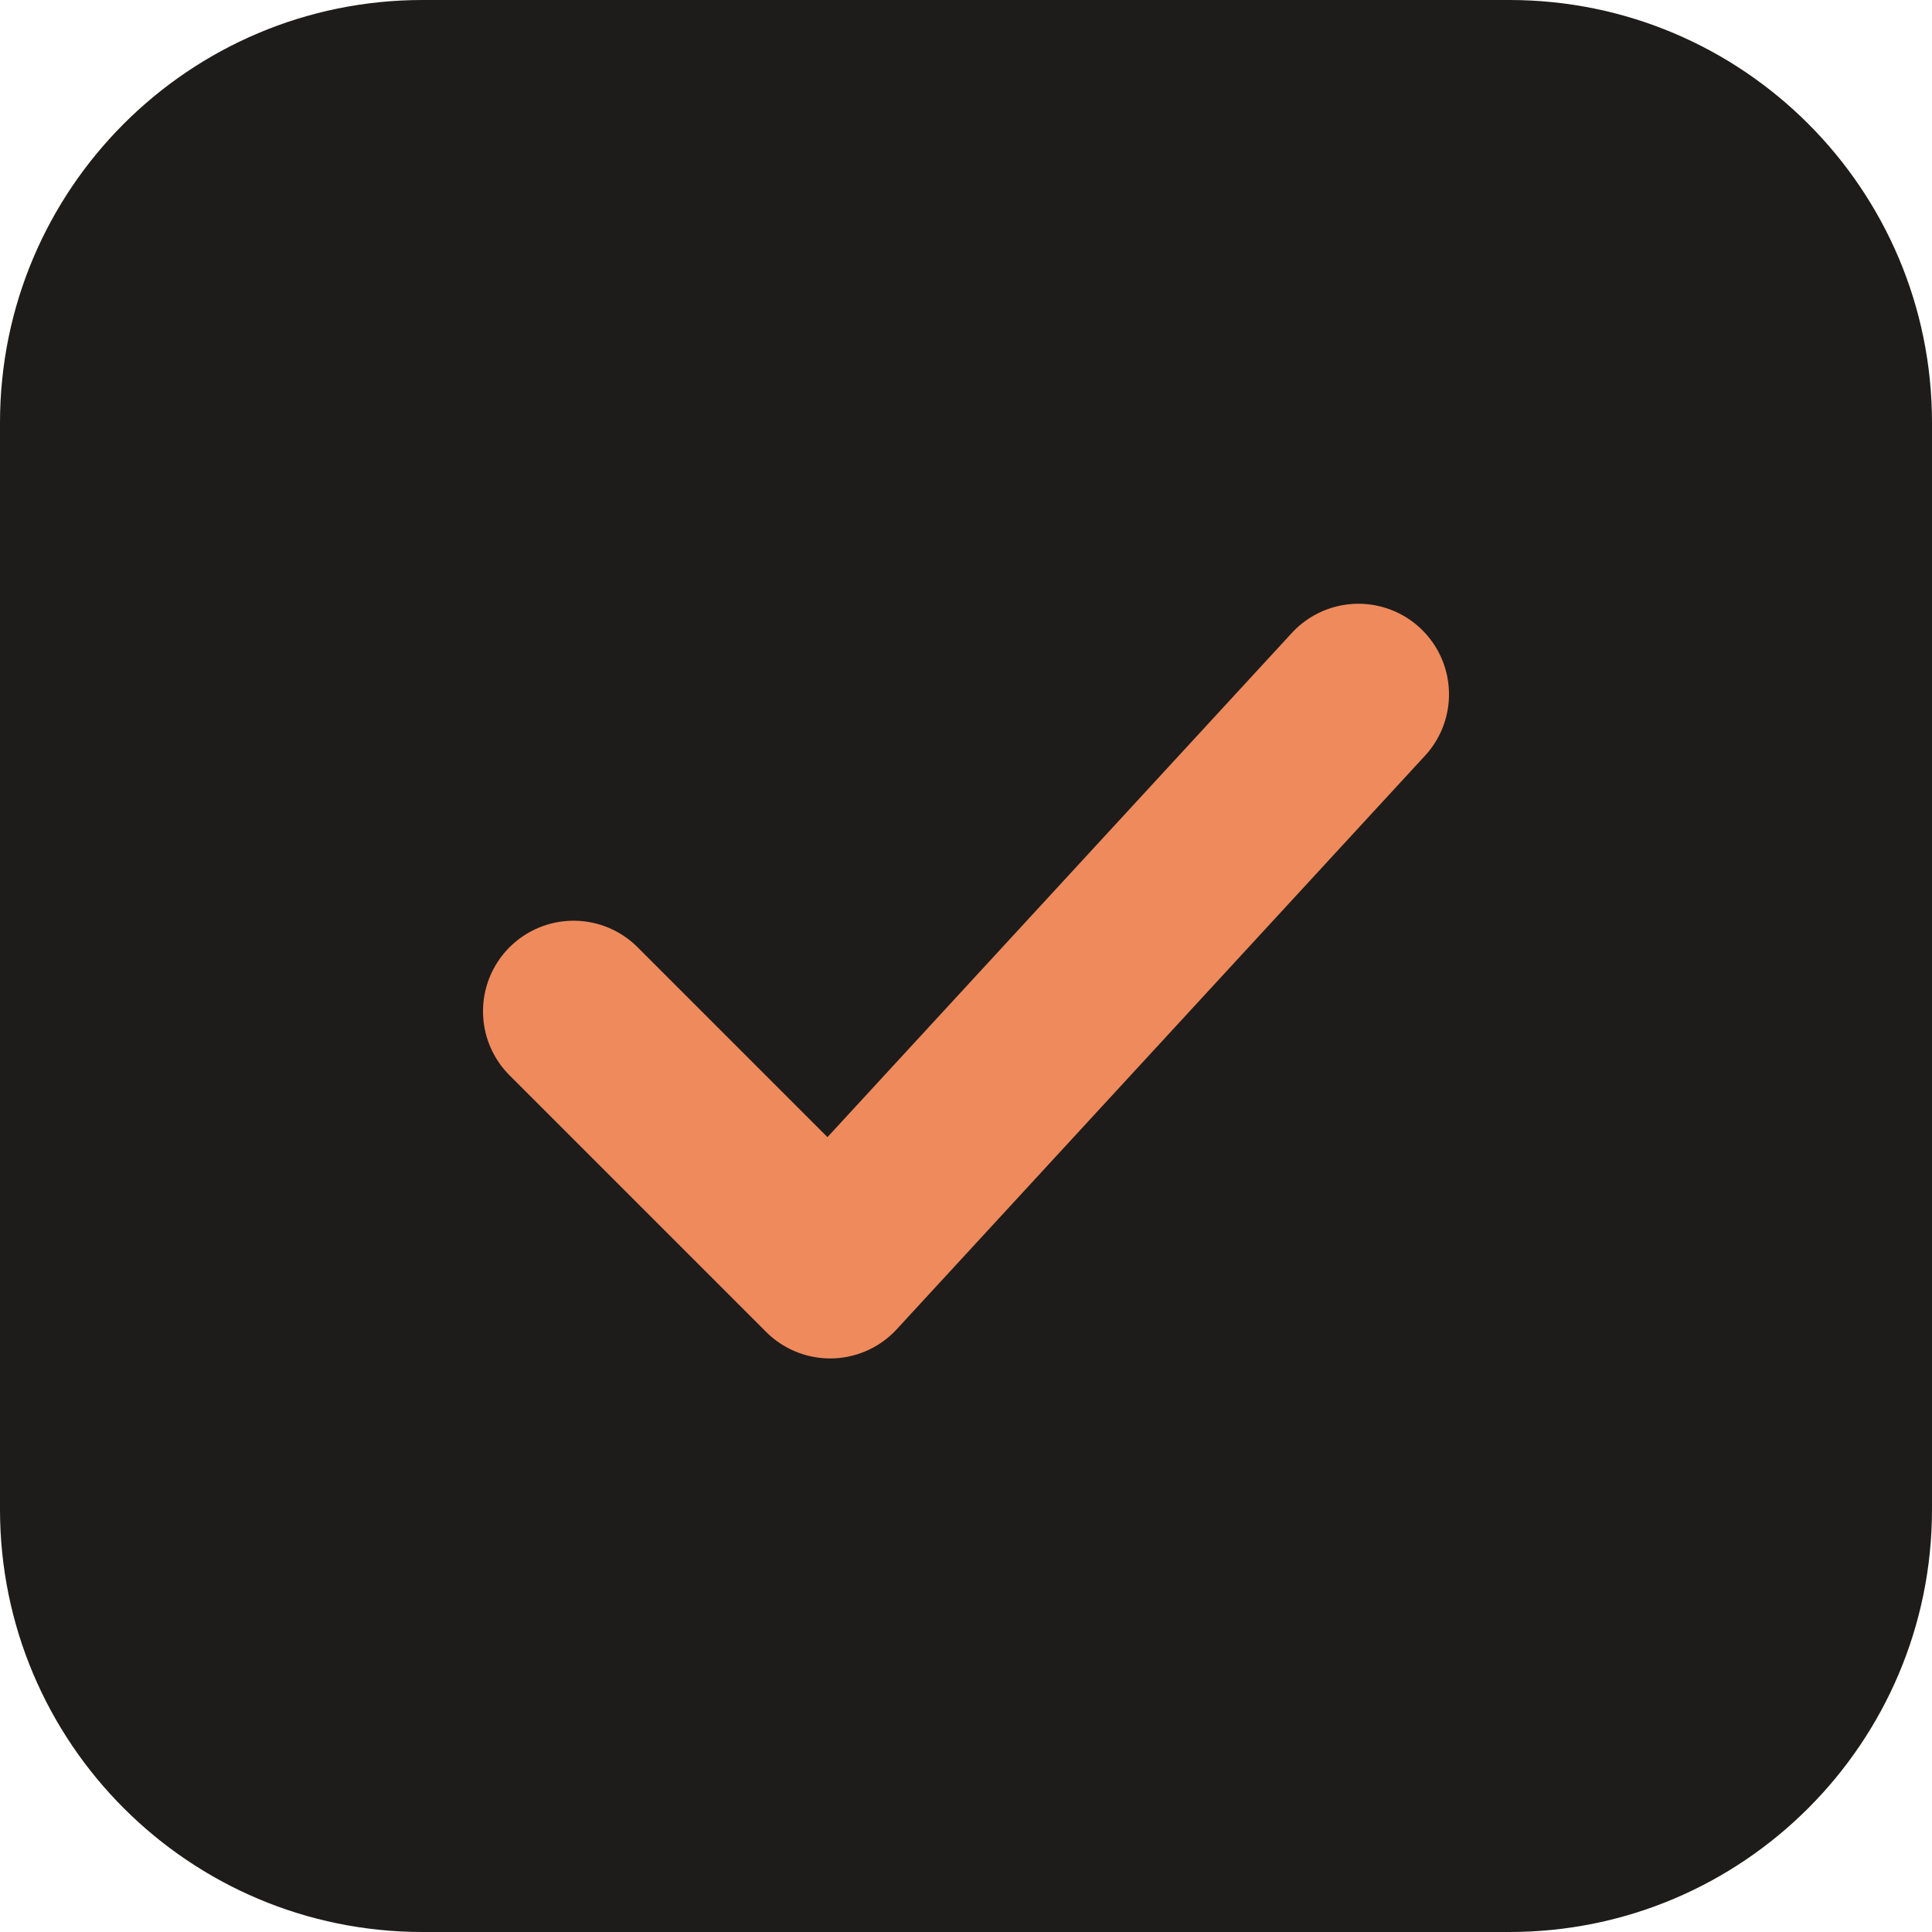
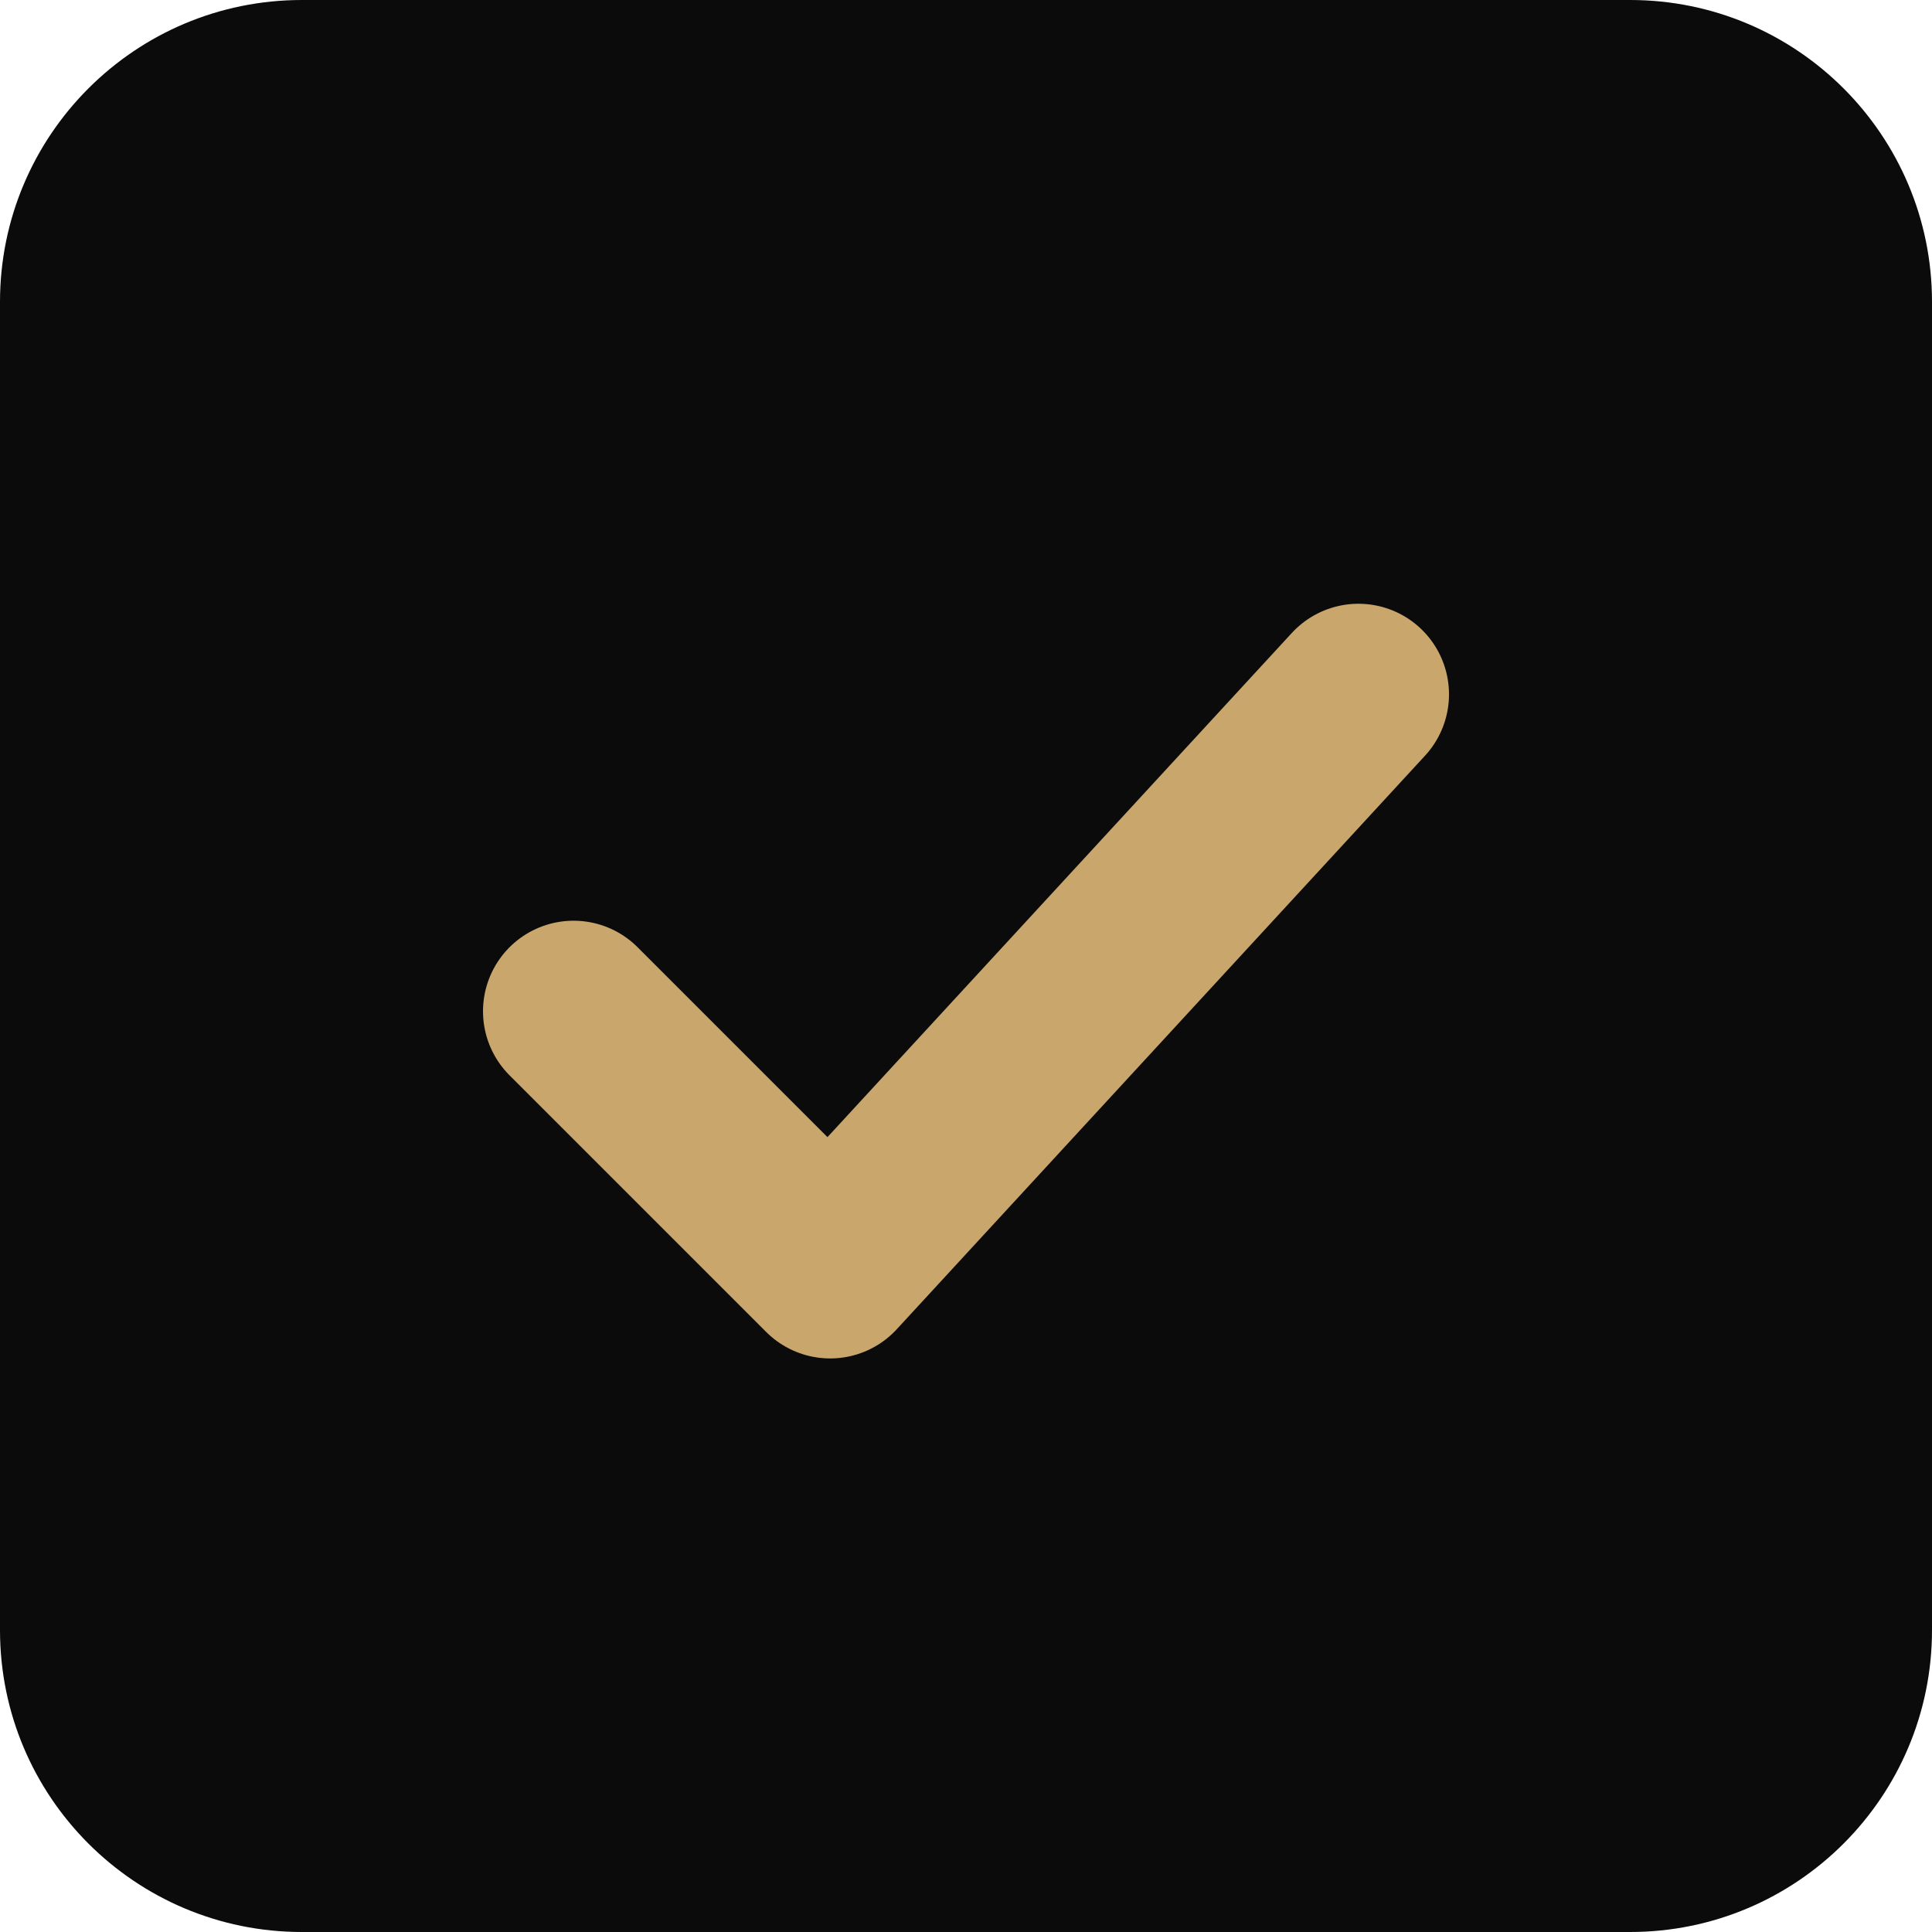
<svg xmlns="http://www.w3.org/2000/svg" viewBox="0 0 64 64">
-   <rect width="64" height="64" rx="14" fill="#1d1c1a" />
-   <path d="M19 33.5l8.5 8.5L45 23" fill="none" stroke="#ef8a5c" stroke-width="6" stroke-linecap="round" stroke-linejoin="round" />
+   <rect width="64" height="64" rx="10" fill="#0b0b0c" />
+   <path d="M19 33.5l8.5 8.5L45 23" fill="none" stroke="#c9a66b" stroke-width="6" stroke-linecap="round" stroke-linejoin="round" />
</svg>
